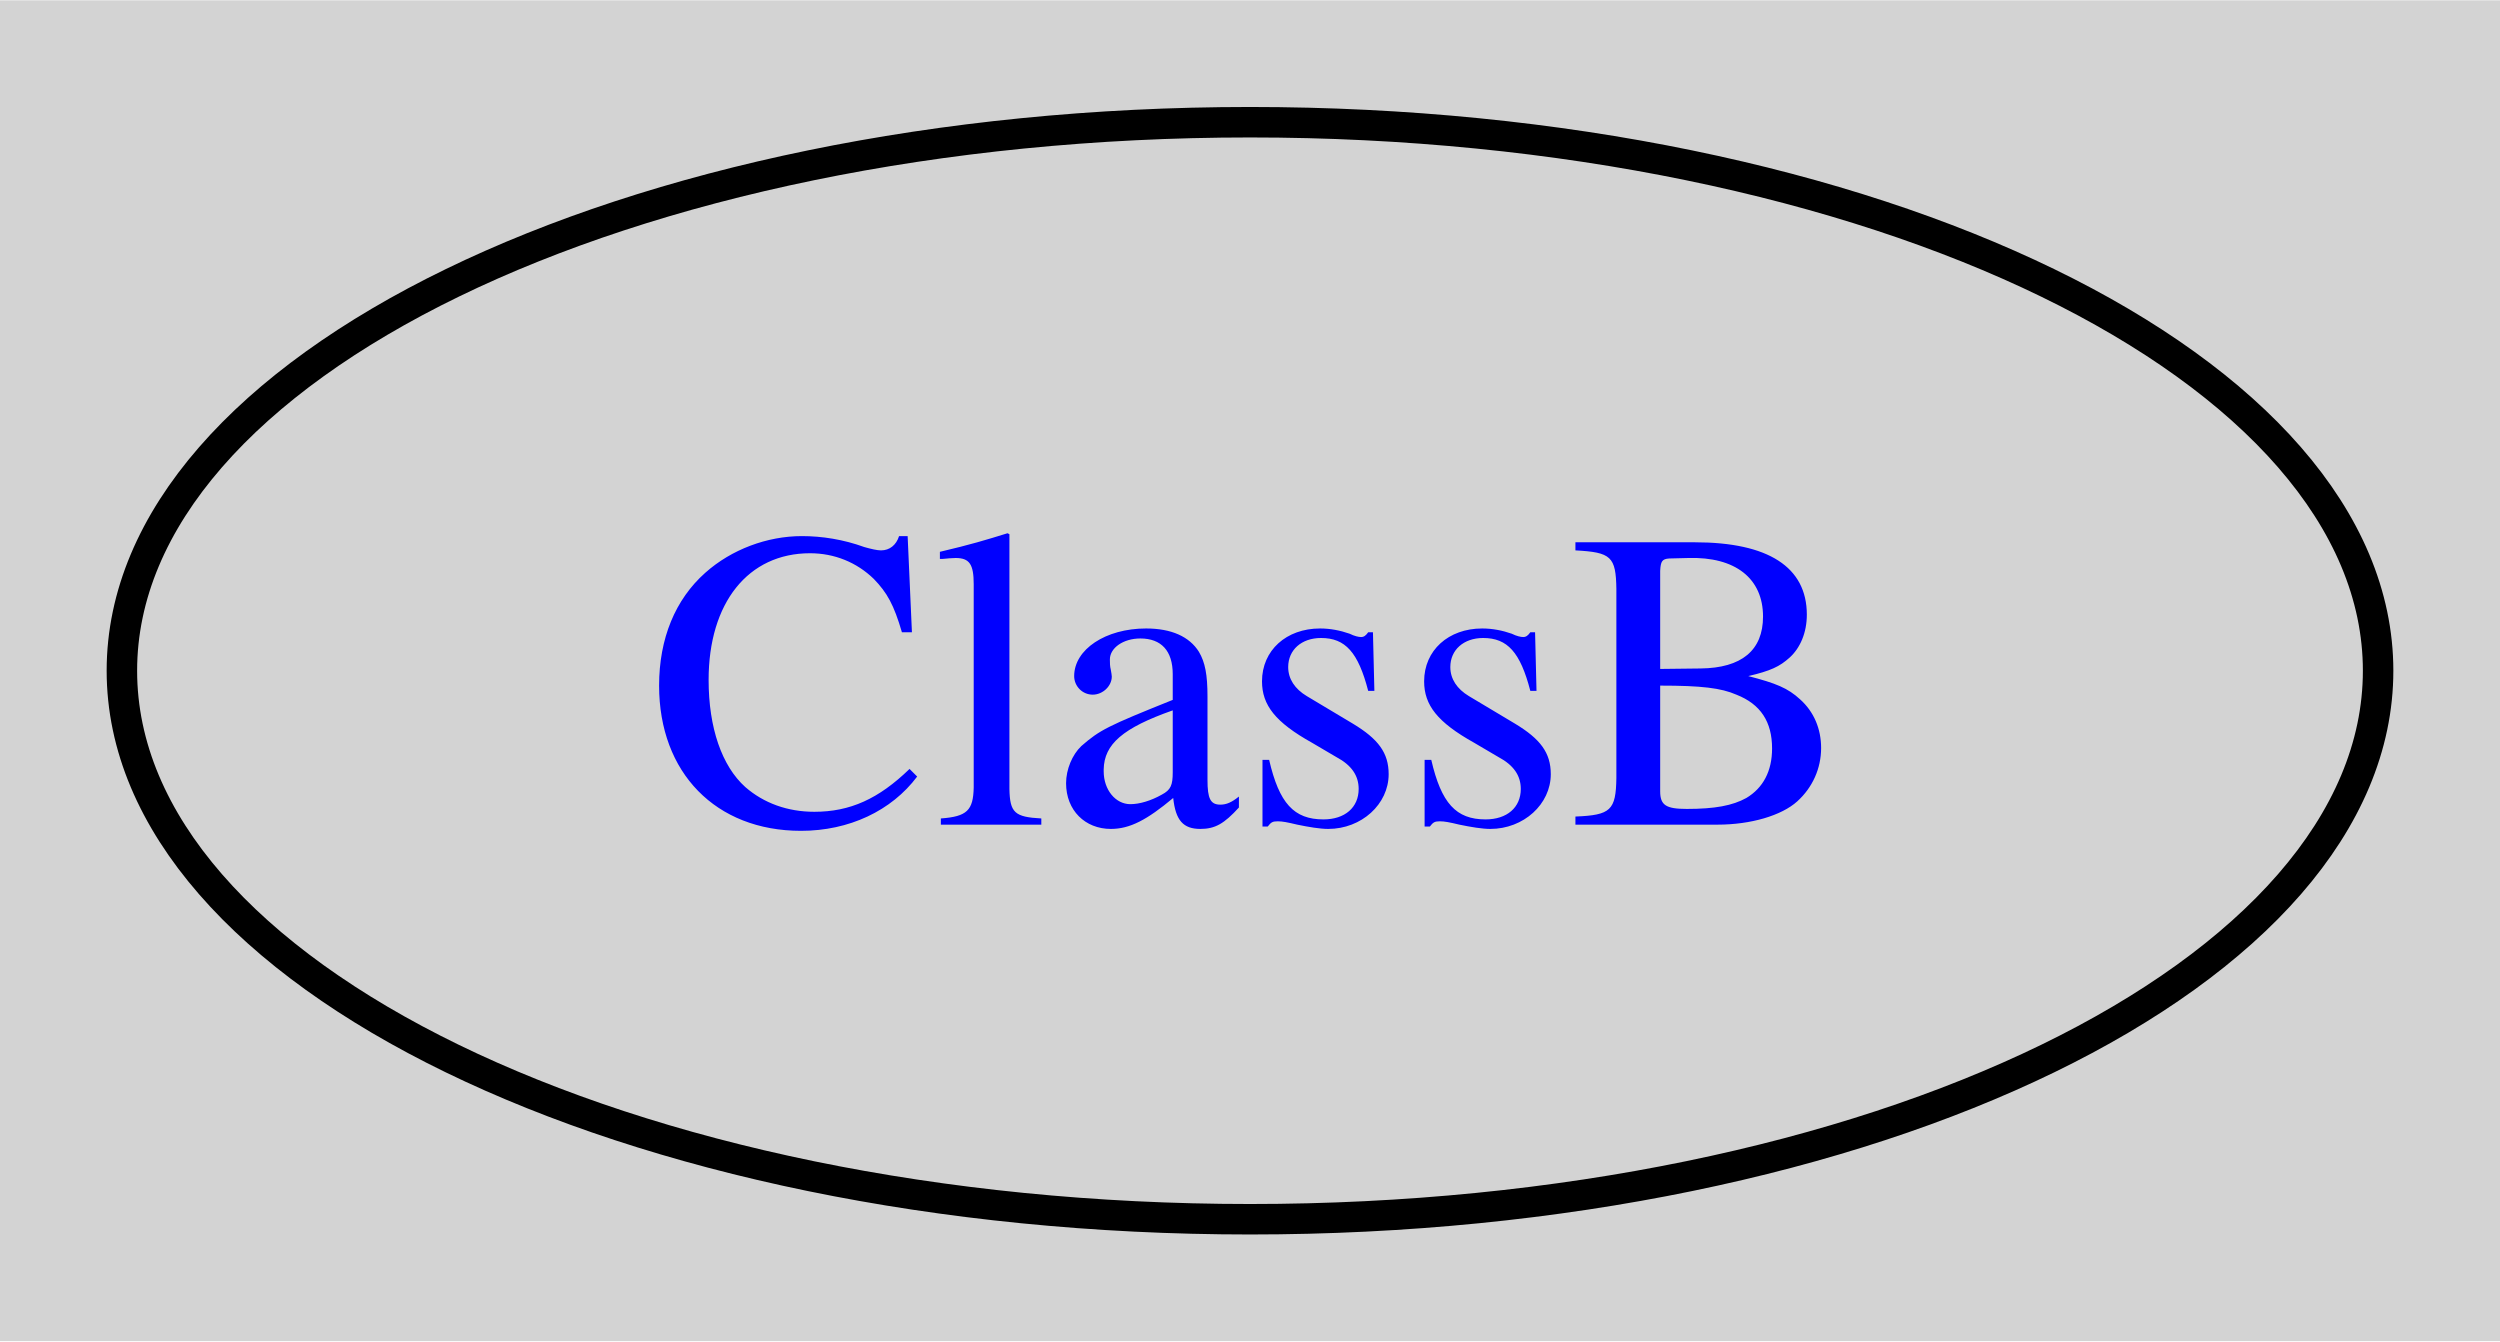
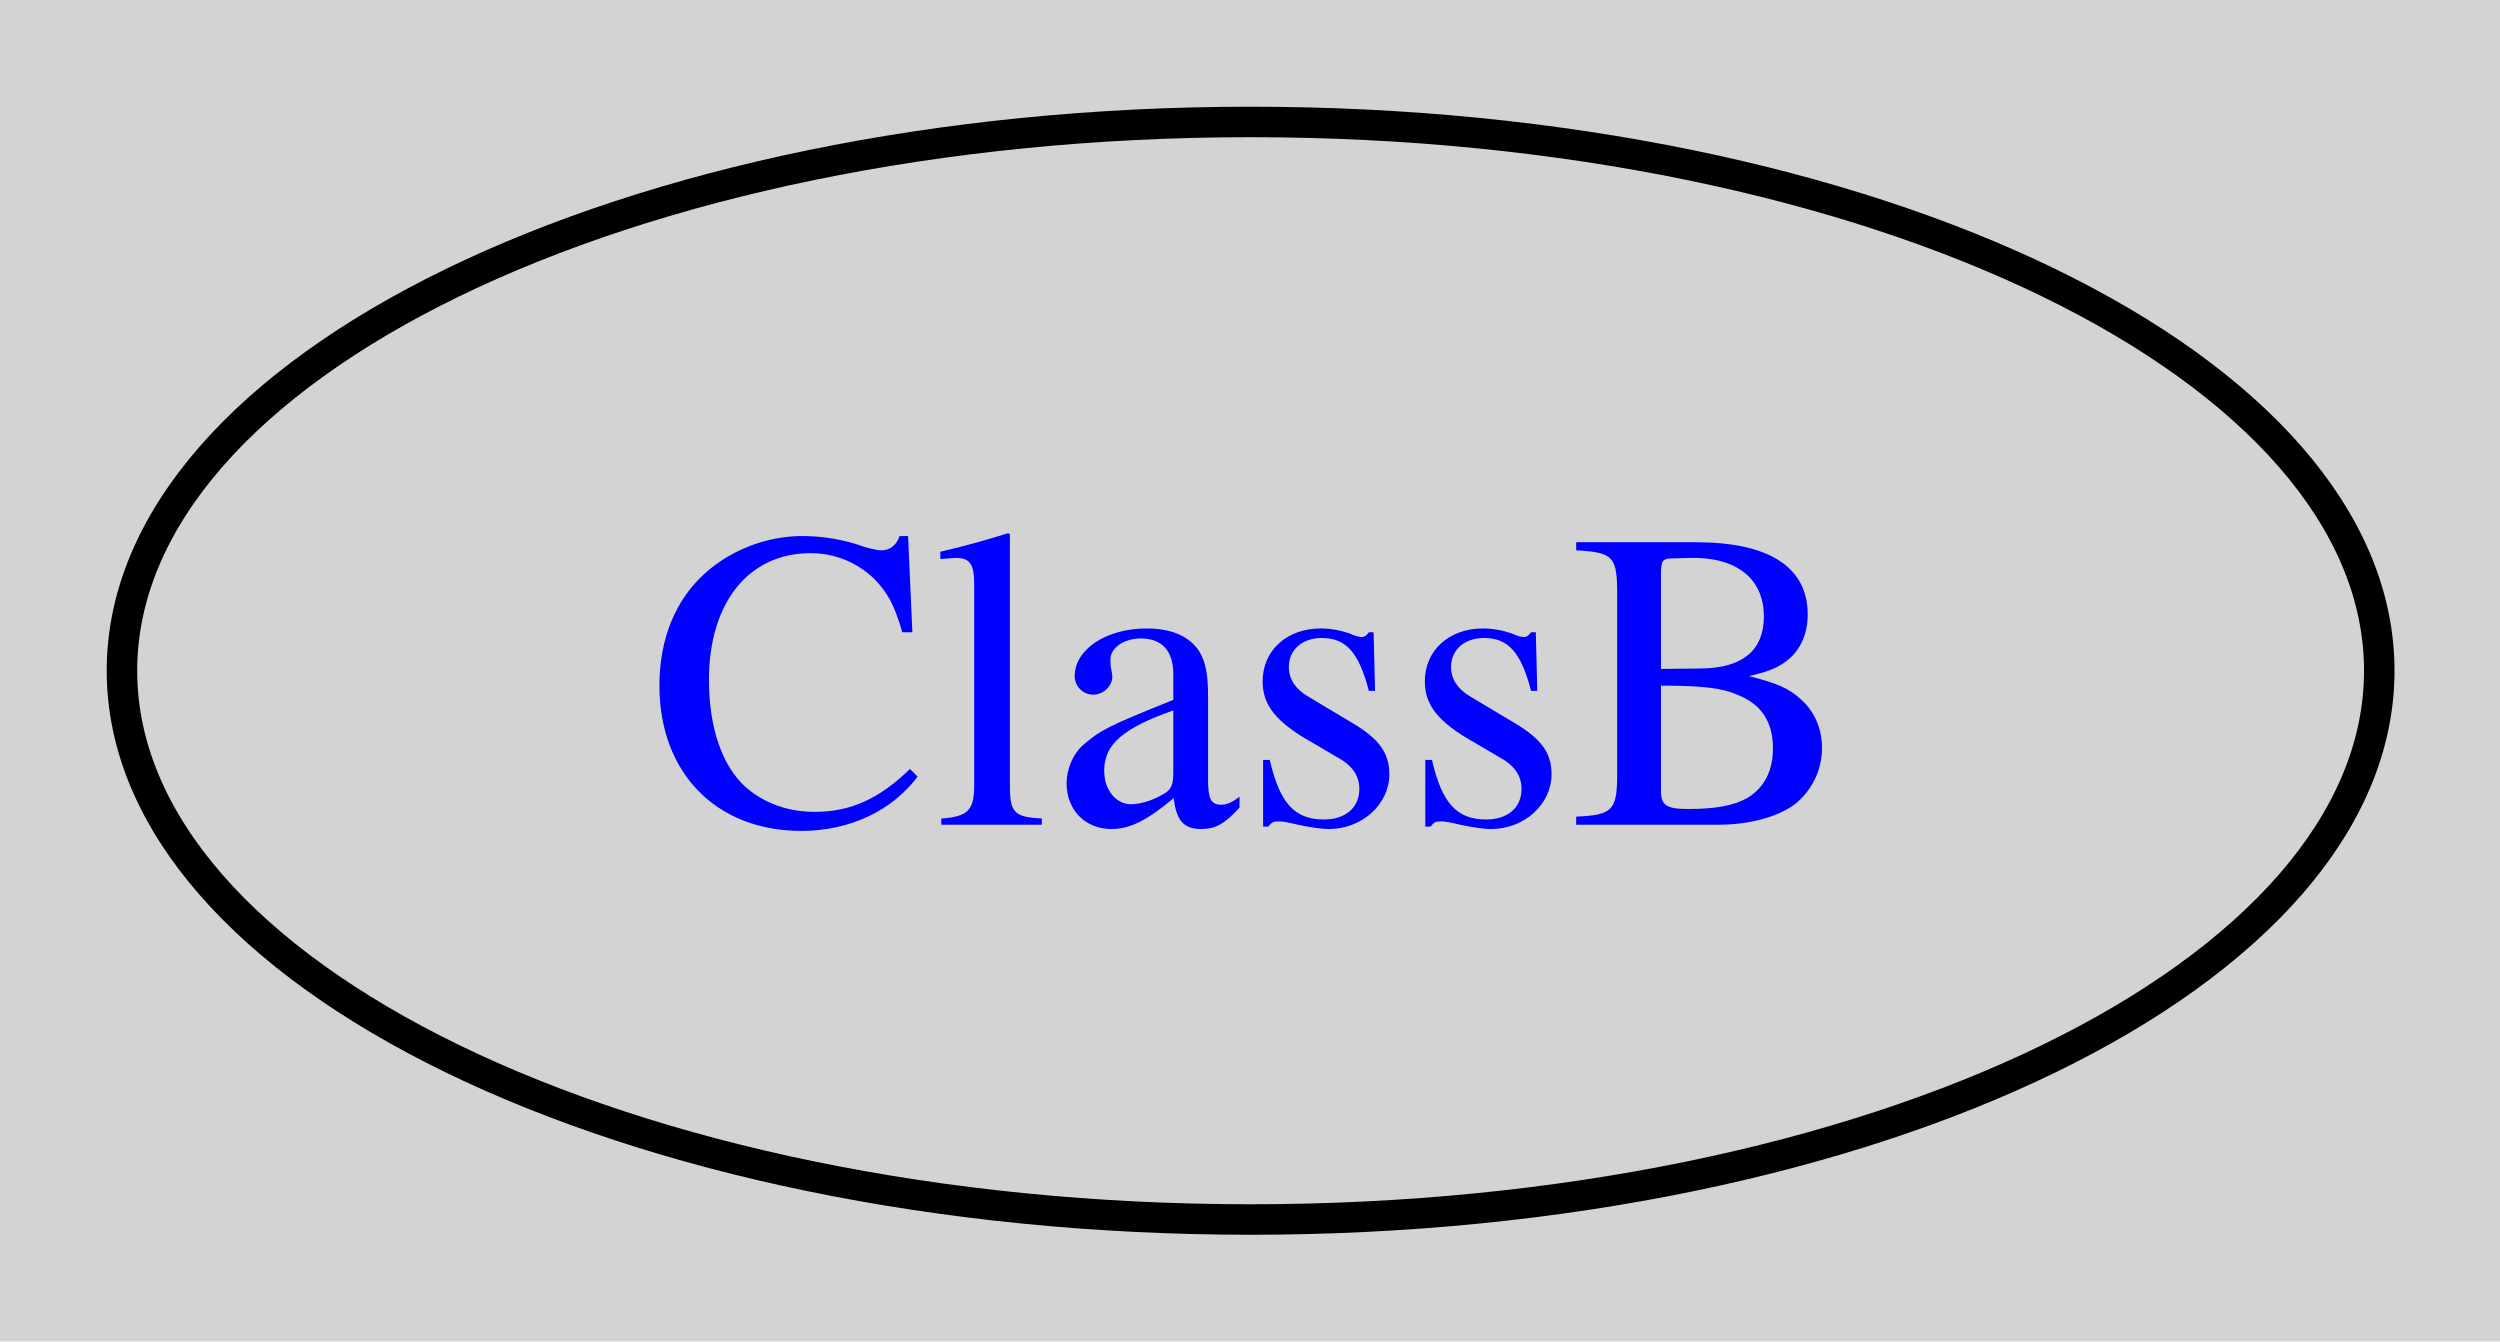
- <svg xmlns="http://www.w3.org/2000/svg" xmlns:xlink="http://www.w3.org/1999/xlink" width="82pt" height="44pt" viewBox="0.00 0.00 82.04 44.00">
+ <svg xmlns="http://www.w3.org/2000/svg" xmlns:xlink="http://www.w3.org/1999/xlink" width="82pt" height="44pt" viewBox="0.00 0.00 82.00 44.00">
  <g id="graph0" class="graph" transform="scale(1 1) rotate(0) translate(4 40)">
    <polygon fill="lightgray" stroke="none" points="-4,4 -4,-40 78.04,-40 78.04,4 -4,4" />
    <g id="node1" class="node">
      <g id="a_node1">
        <a xlink:href="https://github.com/SeanShubin/code-structure-sample-kotlin/blob/master/domain/src/main/kotlin/com/seanshubin/code/structure/sample/kotlin/domain/packagea/ClassB.kt" xlink:title="ClassB">
          <ellipse fill="none" stroke="black" cx="37.02" cy="-18" rx="37.02" ry="18" />
-           <text text-anchor="middle" x="37.02" y="-12.95" font-family="Times,serif" font-size="14.00" fill="blue">ClassB</text>
+           <text xml:space="preserve" text-anchor="middle" x="37.02" y="-12.95" font-family="Times,serif" font-size="14.00" fill="blue">ClassB</text>
        </a>
      </g>
    </g>
  </g>
</svg>
